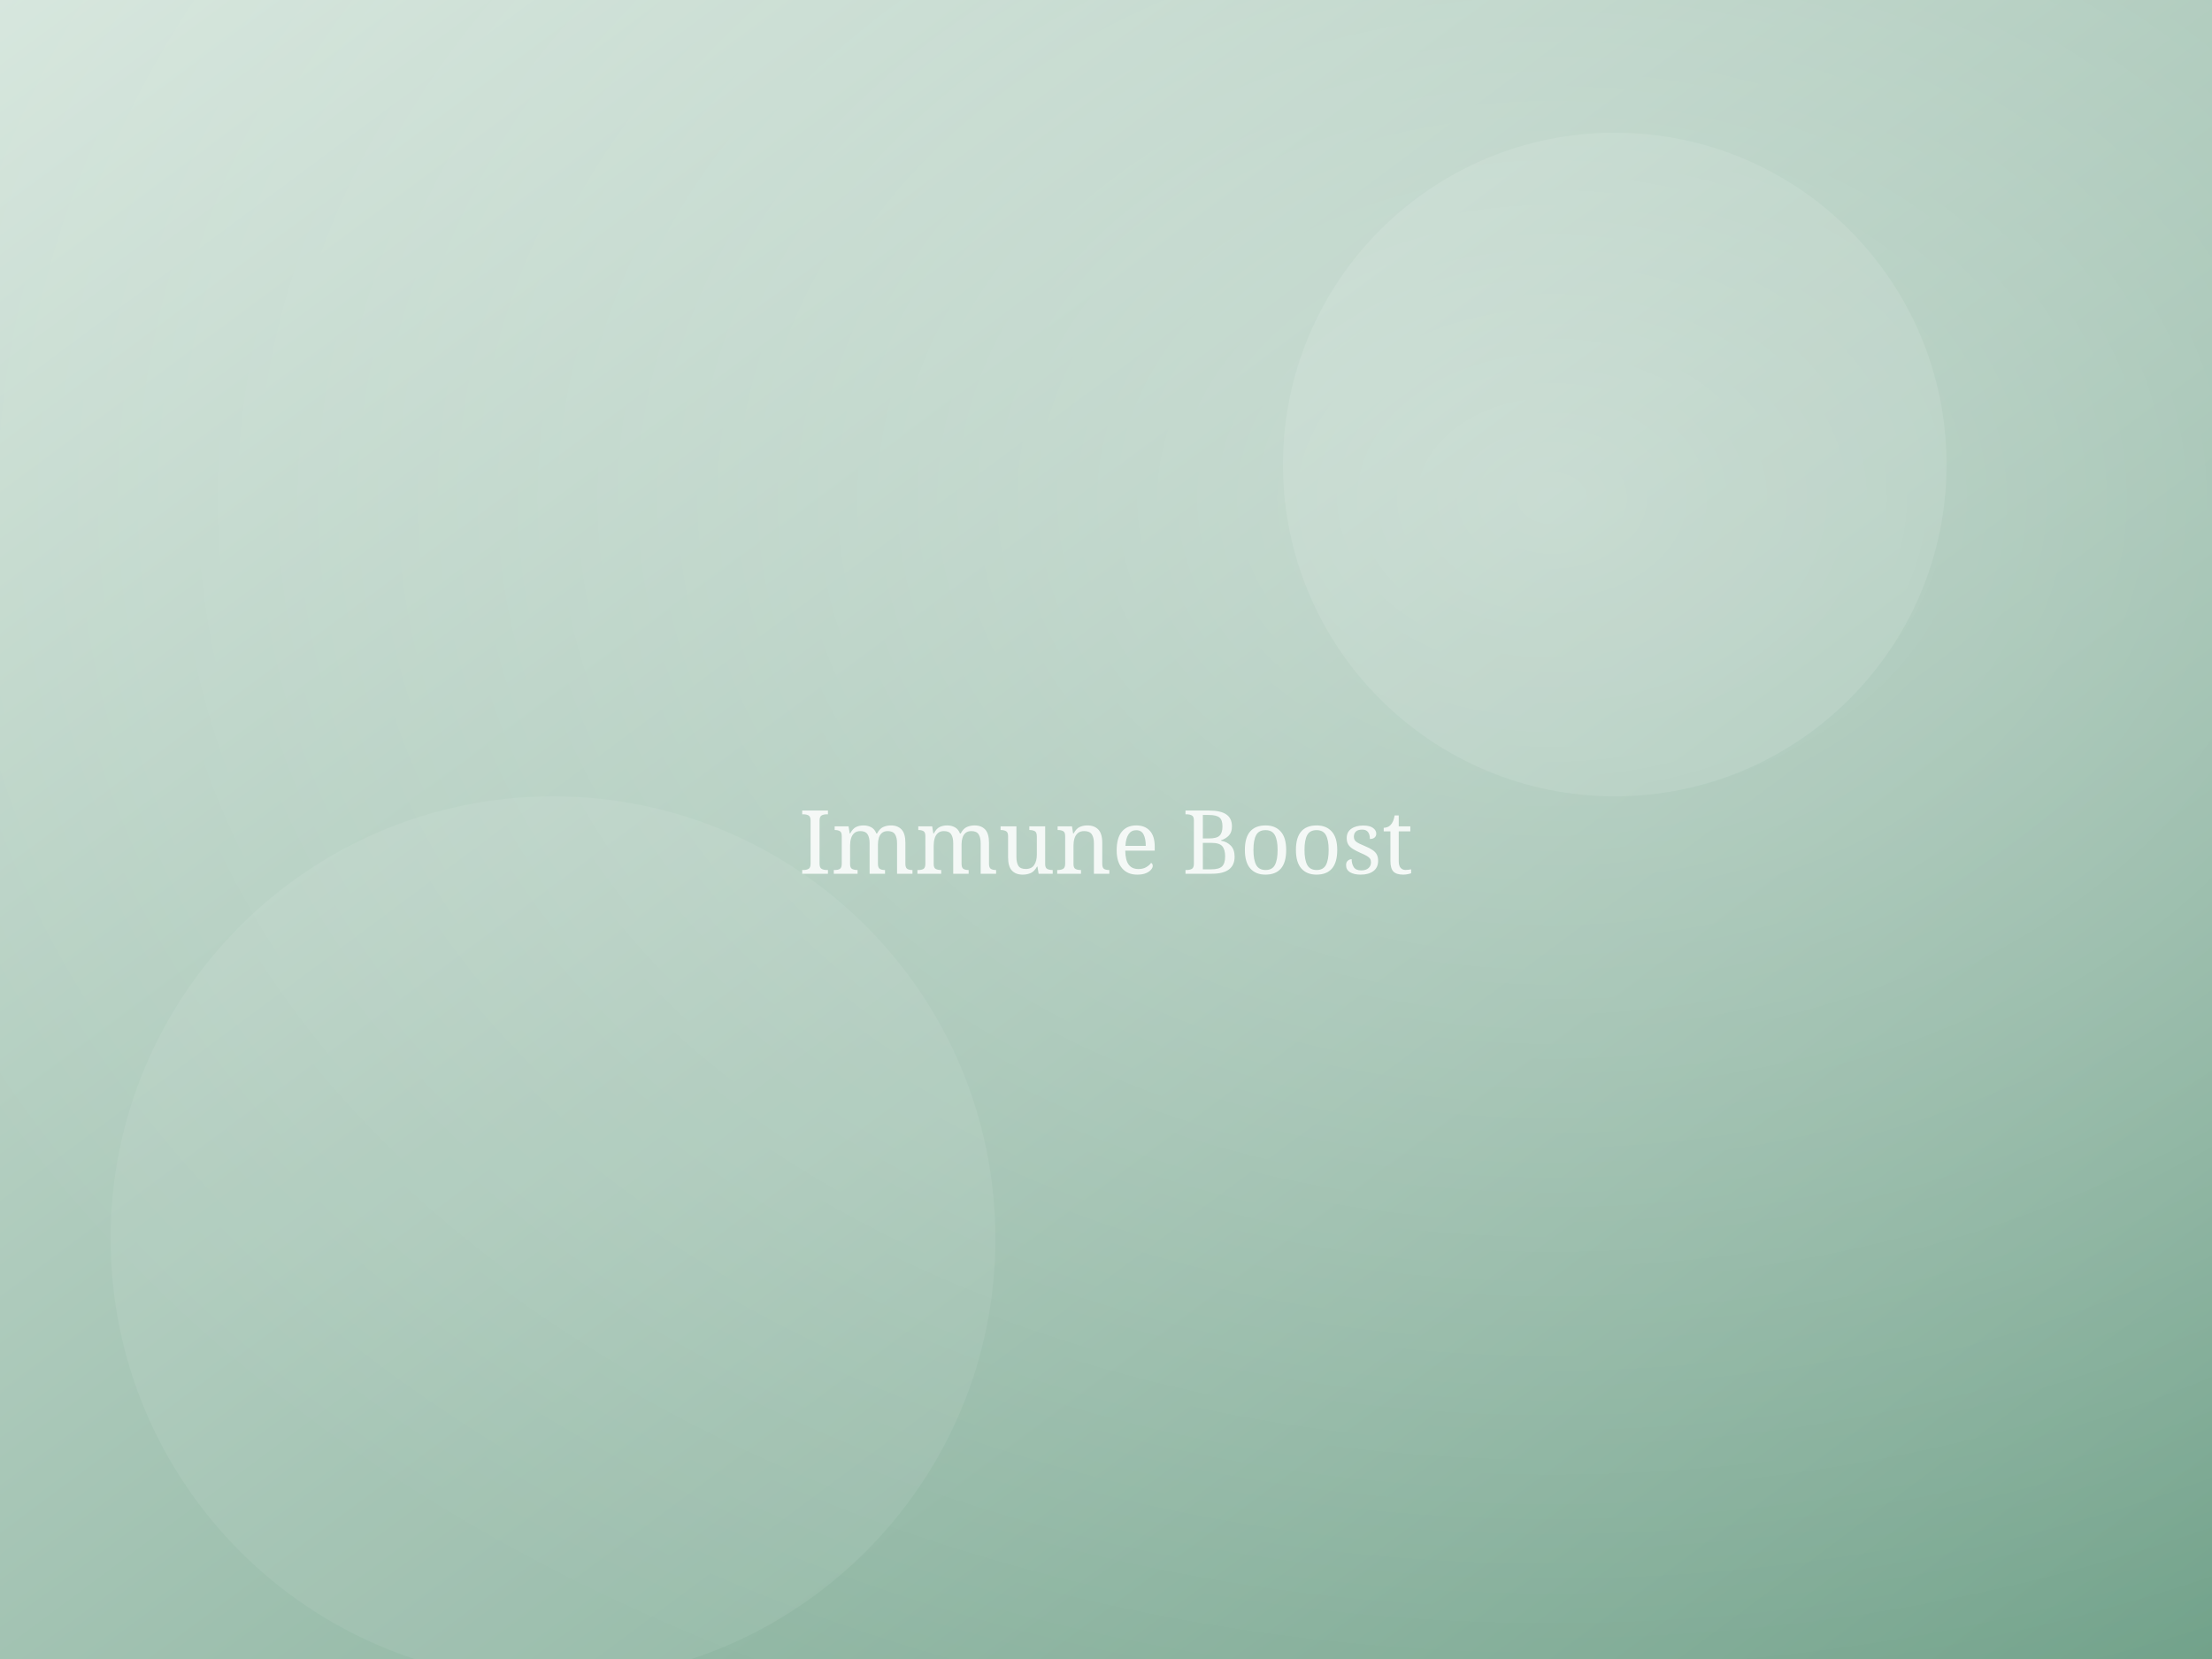
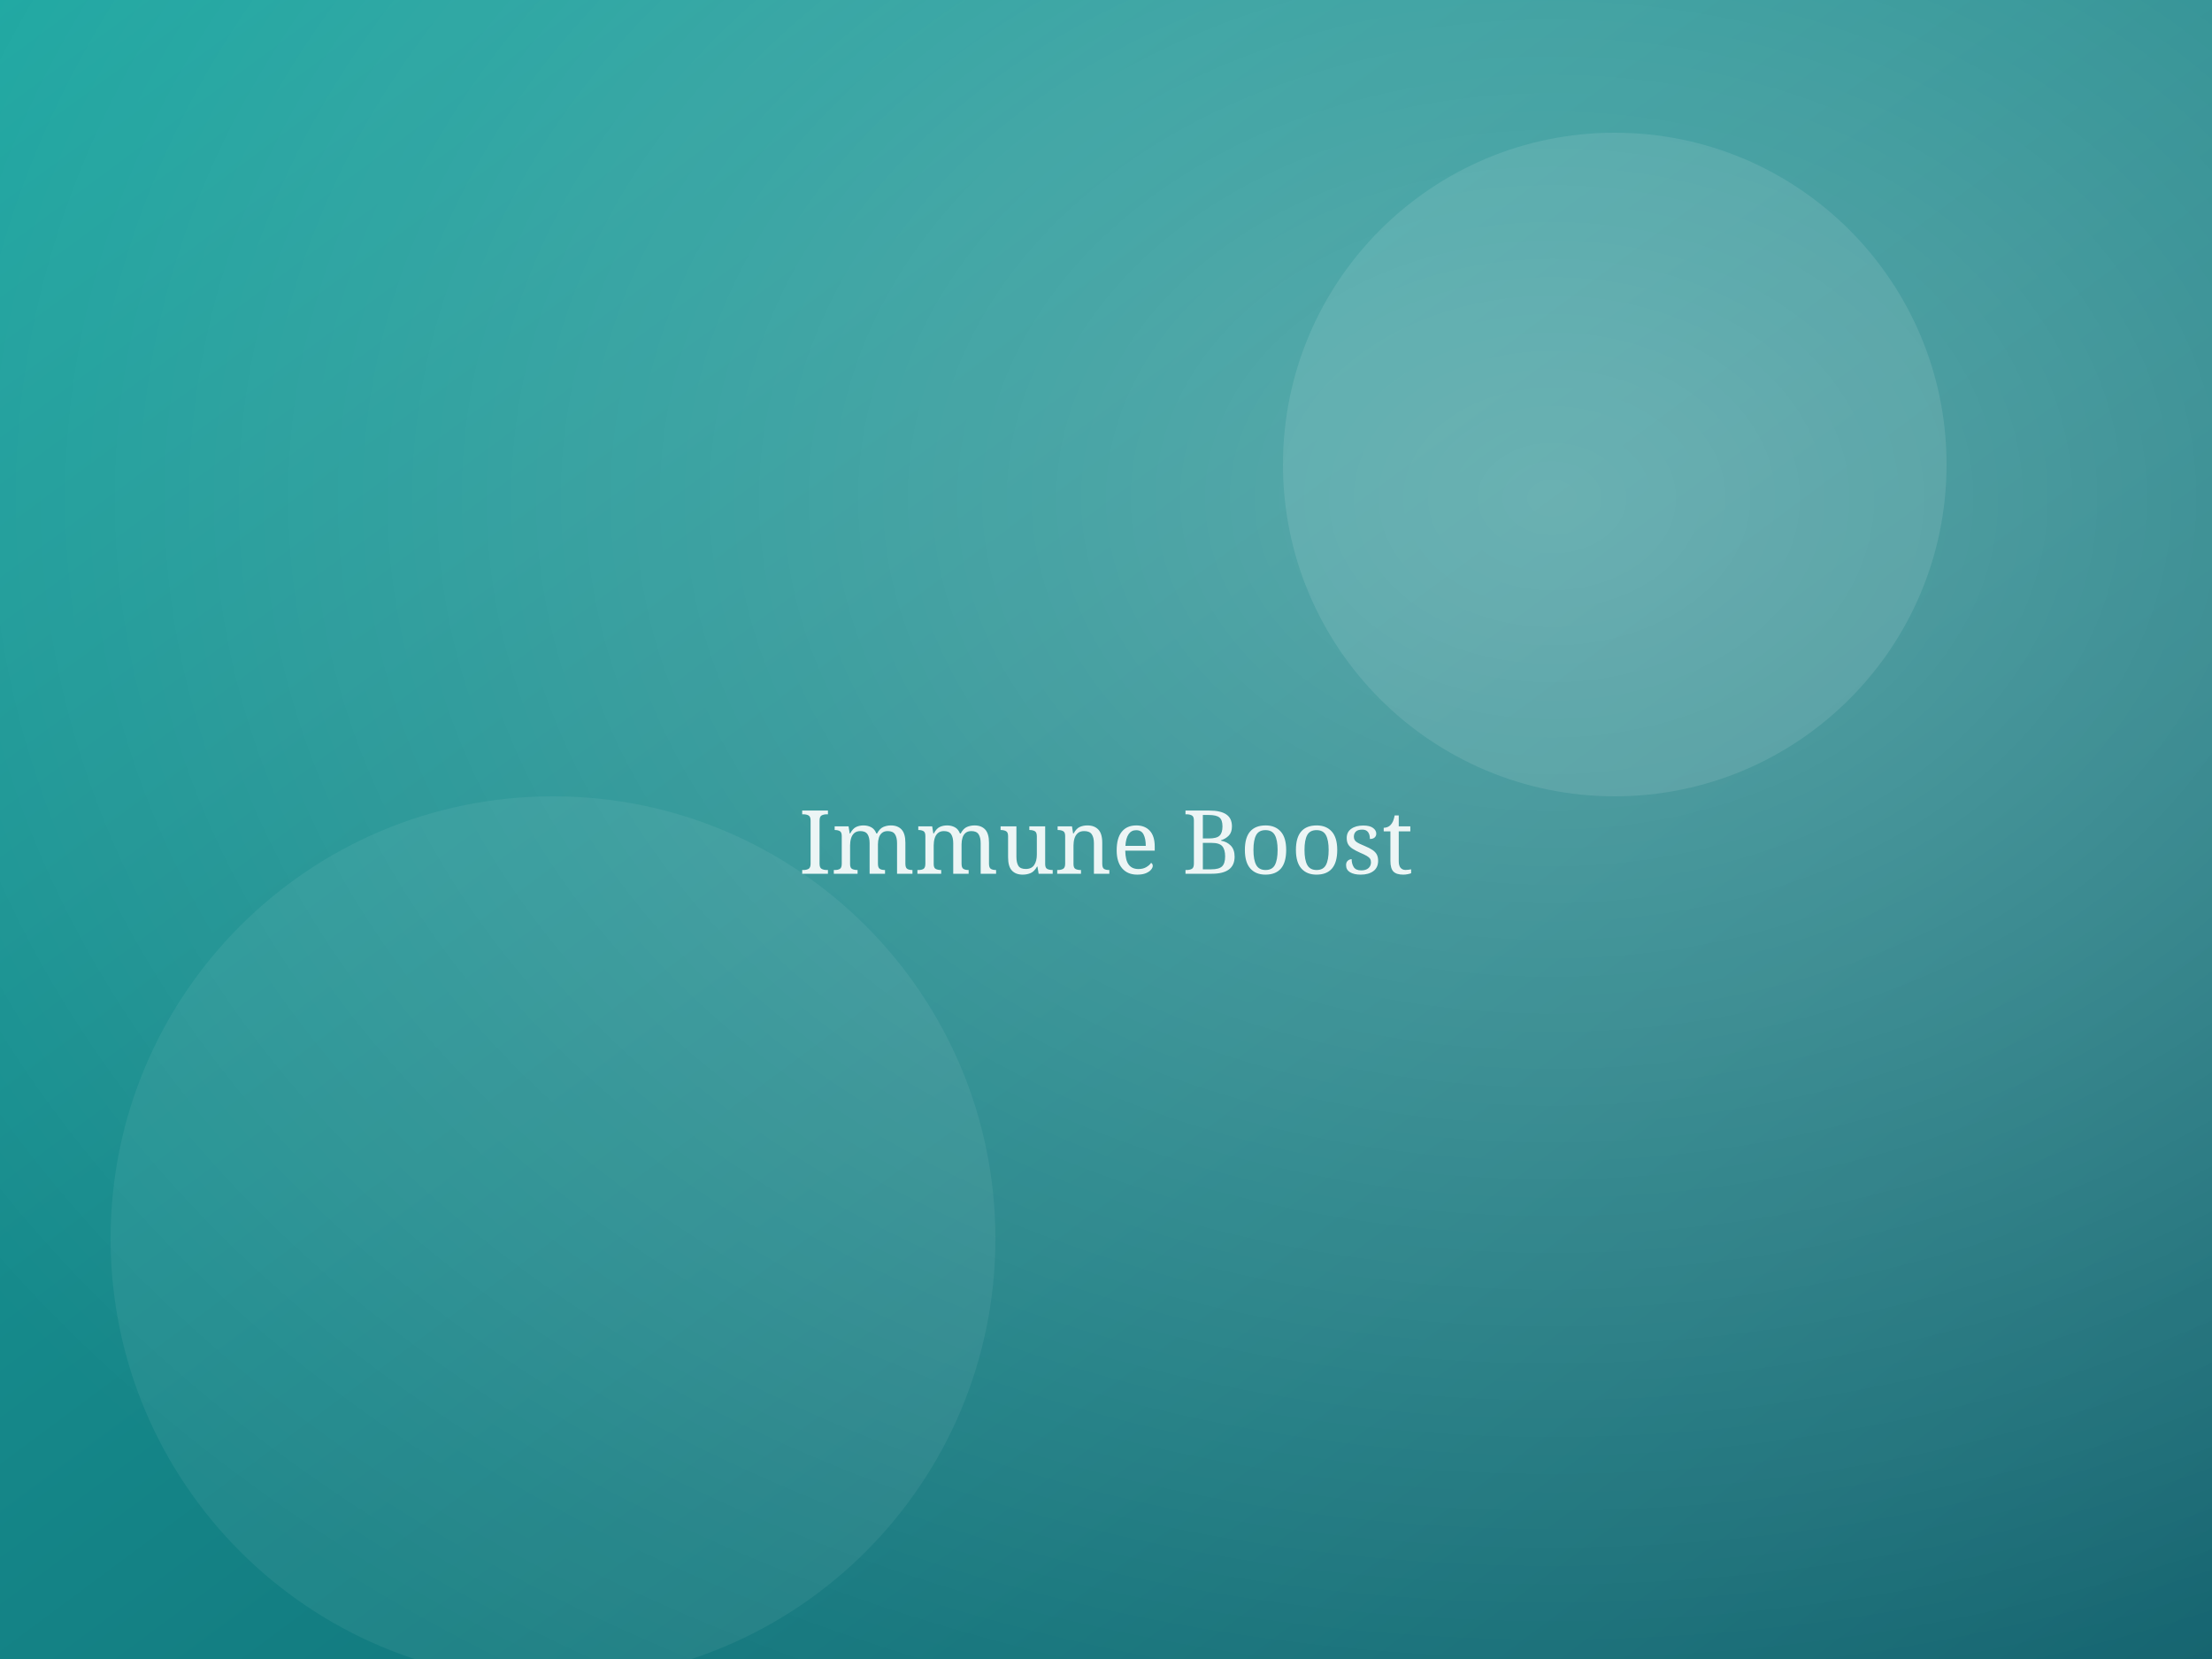
<svg xmlns="http://www.w3.org/2000/svg" width="1000" height="750" viewBox="0 0 1000 750">
  <defs>
    <linearGradient id="g" x1="0" y1="0" x2="1" y2="1">
-       <stop offset="0" stop-color="#d6e6dd" />
-       <stop offset="1" stop-color="#6fa088" />
+       <stop offset="0" stop-color="#1aa6a0" />
+       <stop offset="1" stop-color="#0e5f6b" />
    </linearGradient>
-     <radialGradient id="r" cx="0.7" cy="0.3" r="0.8">
-       <stop offset="0" stop-color="#ffffff" stop-opacity="0.35" />
+     <radialGradient id="r" cx="0.7" cy="0.3" r="0.85">
+       <stop offset="0" stop-color="#ffffff" stop-opacity="0.30" />
      <stop offset="1" stop-color="#ffffff" stop-opacity="0" />
    </radialGradient>
  </defs>
  <rect width="1000" height="750" fill="url(#g)" />
  <rect width="1000" height="750" fill="url(#r)" />
  <circle cx="730" cy="210" r="150" fill="#ffffff" opacity="0.10" />
-   <circle cx="250" cy="560" r="200" fill="#ffffff" opacity="0.07" />
-   <text x="500" y="395" text-anchor="middle" font-family="Georgia,serif" font-size="40" fill="#ffffff" opacity="0.85">Immune Boost</text>
+   <circle cx="250" cy="560" r="200" fill="#ffffff" opacity="0.06" />
+   <text x="500" y="395" text-anchor="middle" font-family="Georgia,serif" font-size="40" fill="#ffffff" opacity="0.9">Immune Boost</text>
</svg>
